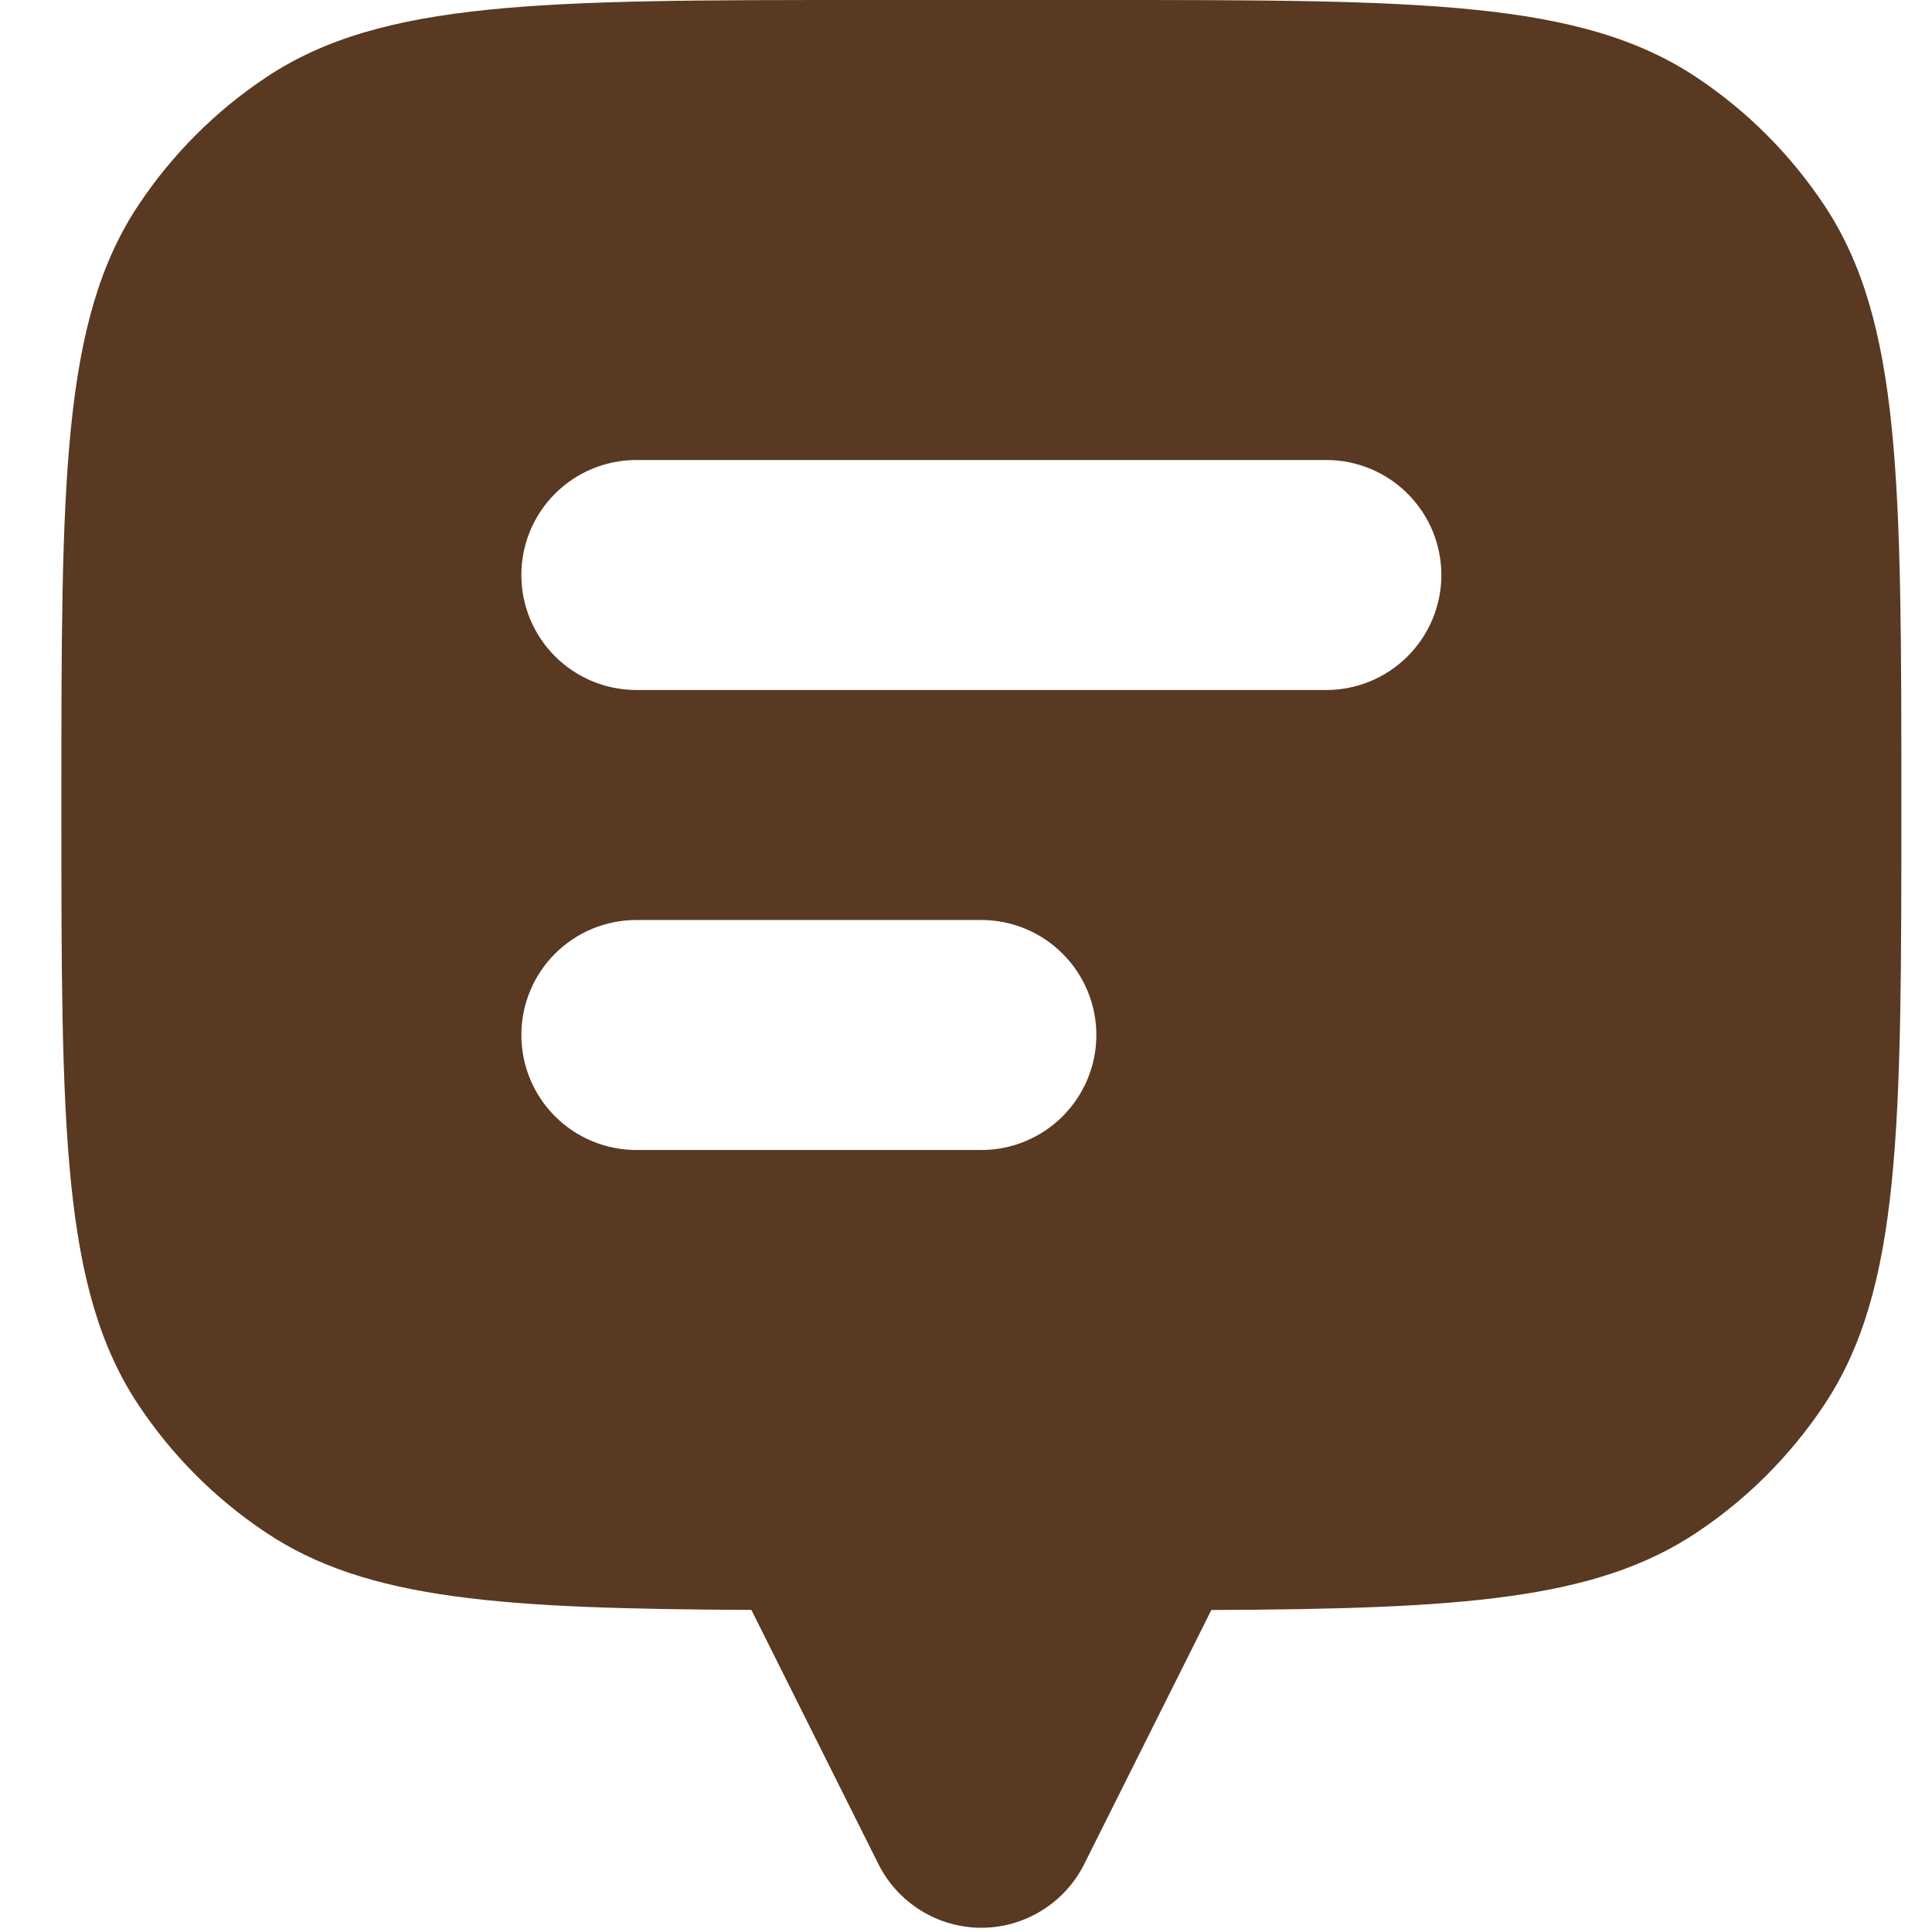
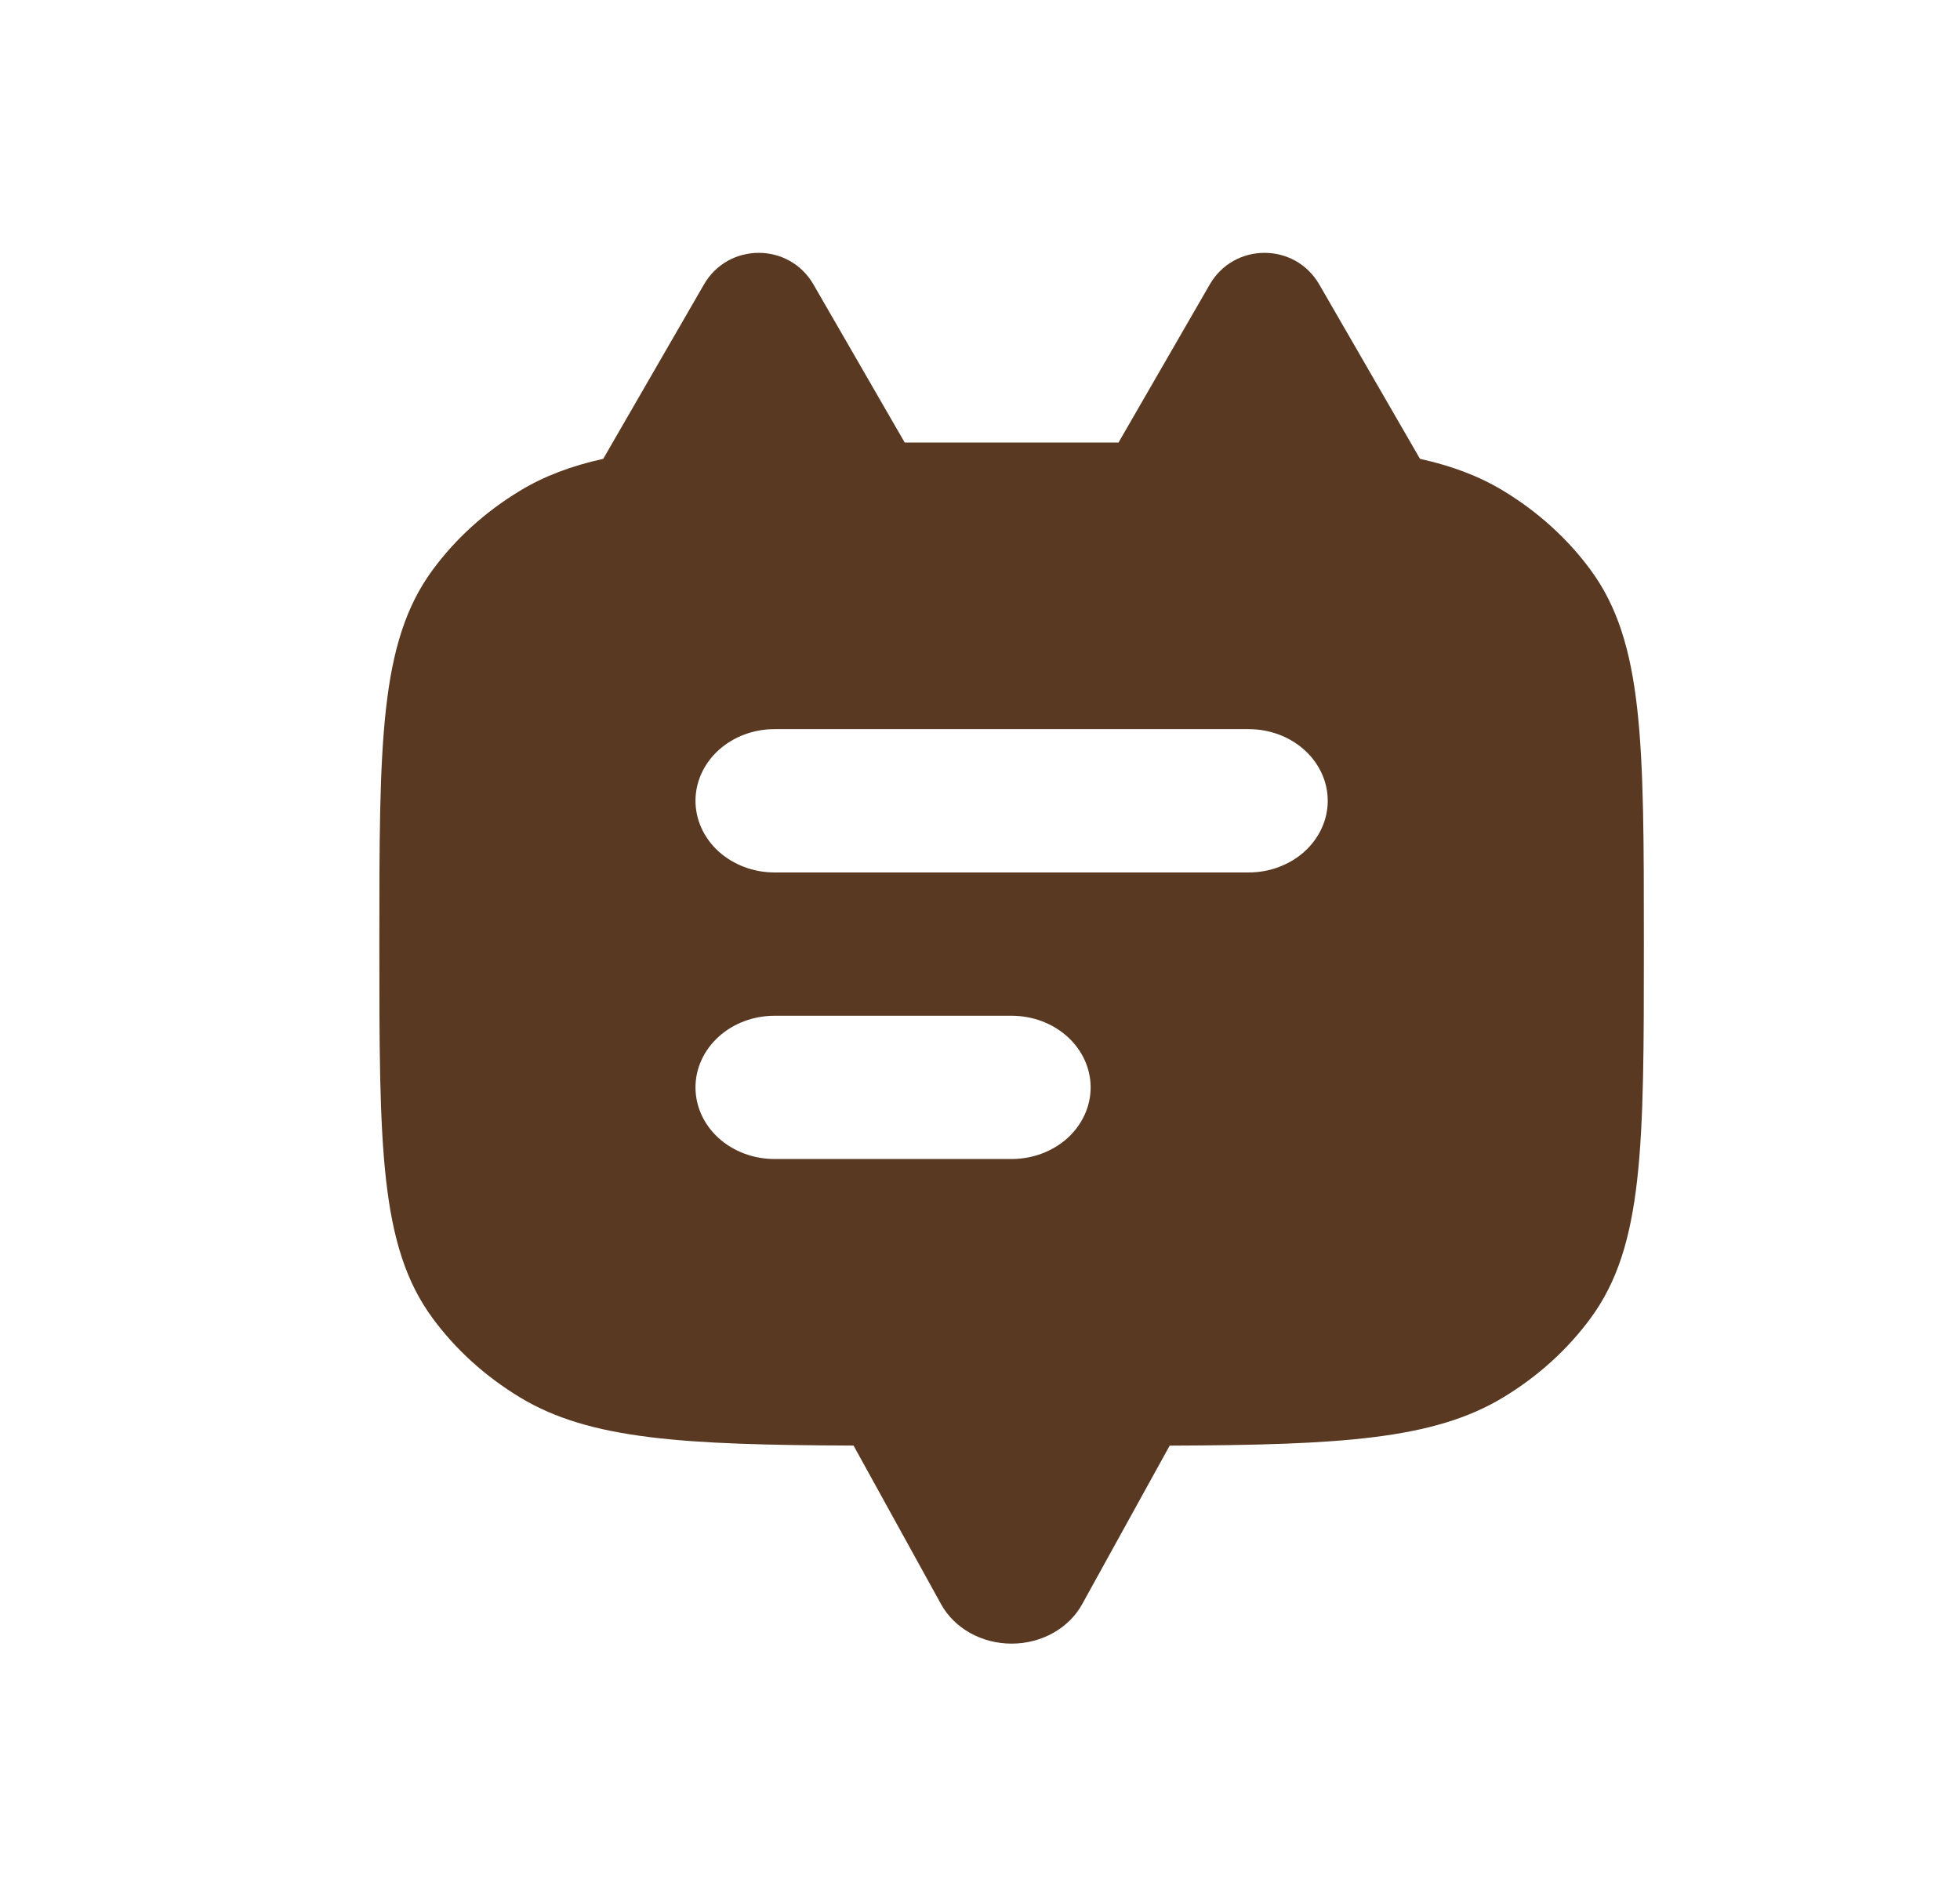
- <svg xmlns="http://www.w3.org/2000/svg" width="21" height="21" viewBox="0 0 21 21" fill="none">
-   <path fill-rule="evenodd" clip-rule="evenodd" d="M20.667 8.75C20.667 5.239 20.667 3.484 19.824 2.223C19.459 1.676 18.99 1.207 18.444 0.843C17.183 -2.98023e-07 15.429 0 11.917 0H9.417C5.905 0 4.15 -2.98023e-07 2.889 0.843C2.343 1.207 1.874 1.676 1.509 2.223C0.667 3.484 0.667 5.237 0.667 8.75C0.667 12.261 0.667 14.016 1.509 15.277C1.874 15.824 2.343 16.293 2.889 16.657C3.99 17.394 5.469 17.486 8.167 17.499L9.549 20.264C9.653 20.471 9.813 20.645 10.01 20.767C10.207 20.889 10.435 20.954 10.667 20.954C10.899 20.954 11.126 20.889 11.323 20.767C11.521 20.645 11.68 20.471 11.784 20.264L13.167 17.5C15.864 17.488 17.342 17.394 18.444 16.657C18.99 16.293 19.459 15.824 19.824 15.277C20.667 14.016 20.667 12.262 20.667 8.75ZM6.917 5C6.585 5 6.267 5.132 6.033 5.366C5.798 5.601 5.667 5.918 5.667 6.25C5.667 6.582 5.798 6.899 6.033 7.134C6.267 7.368 6.585 7.5 6.917 7.5H14.417C14.748 7.5 15.066 7.368 15.3 7.134C15.535 6.899 15.667 6.582 15.667 6.25C15.667 5.918 15.535 5.601 15.3 5.366C15.066 5.132 14.748 5 14.417 5H6.917ZM6.917 10C6.585 10 6.267 10.132 6.033 10.366C5.798 10.601 5.667 10.918 5.667 11.25C5.667 11.582 5.798 11.899 6.033 12.134C6.267 12.368 6.585 12.5 6.917 12.5H10.667C10.998 12.5 11.316 12.368 11.55 12.134C11.785 11.899 11.917 11.582 11.917 11.25C11.917 10.918 11.785 10.601 11.55 10.366C11.316 10.132 10.998 10 10.667 10H6.917Z" fill="#593922" />
+ <svg xmlns="http://www.w3.org/2000/svg" width="31" height="30" viewBox="0 0 31 30" fill="none">
+   <path fill-rule="evenodd" clip-rule="evenodd" d="M11.134 4.5C11.519 3.833 12.481 3.833 12.866 4.5L14.309 7C14.453 7 14.6 7 14.75 7H17.25C17.4 7 17.547 7 17.691 7L19.134 4.5C19.519 3.833 20.481 3.833 20.866 4.5L22.459 7.258C22.967 7.371 23.395 7.532 23.777 7.764C24.324 8.095 24.793 8.52 25.157 9.015C26 10.159 26 11.75 26 14.934C26 18.119 26 19.709 25.157 20.853C24.793 21.348 24.324 21.773 23.777 22.104C22.675 22.772 21.198 22.857 18.5 22.868L17.117 25.374C17.014 25.562 16.854 25.721 16.657 25.831C16.459 25.942 16.232 26 16 26C15.768 26 15.541 25.942 15.343 25.831C15.146 25.721 14.986 25.562 14.883 25.374L13.5 22.867C10.803 22.856 9.324 22.772 8.223 22.104C7.676 21.773 7.207 21.348 6.843 20.853C6 19.709 6 18.118 6 14.934C6 11.749 6 10.159 6.843 9.015C7.207 8.52 7.676 8.095 8.223 7.764C8.605 7.532 9.033 7.371 9.541 7.258L11.134 4.5ZM11.366 11.866C11.601 11.653 11.918 11.534 12.25 11.534H19.75C20.082 11.534 20.399 11.653 20.634 11.866C20.868 12.078 21 12.367 21 12.667C21 12.968 20.868 13.256 20.634 13.469C20.399 13.681 20.082 13.801 19.75 13.801H12.25C11.918 13.801 11.601 13.681 11.366 13.469C11.132 13.256 11 12.968 11 12.667C11 12.367 11.132 12.078 11.366 11.866ZM11.366 16.4C11.601 16.187 11.918 16.068 12.25 16.068H16C16.332 16.068 16.649 16.187 16.884 16.4C17.118 16.612 17.25 16.901 17.25 17.201C17.25 17.502 17.118 17.79 16.884 18.003C16.649 18.215 16.332 18.334 16 18.334H12.25C11.918 18.334 11.601 18.215 11.366 18.003C11.132 17.79 11 17.502 11 17.201C11 16.901 11.132 16.612 11.366 16.4Z" fill="#593922" />
</svg>
